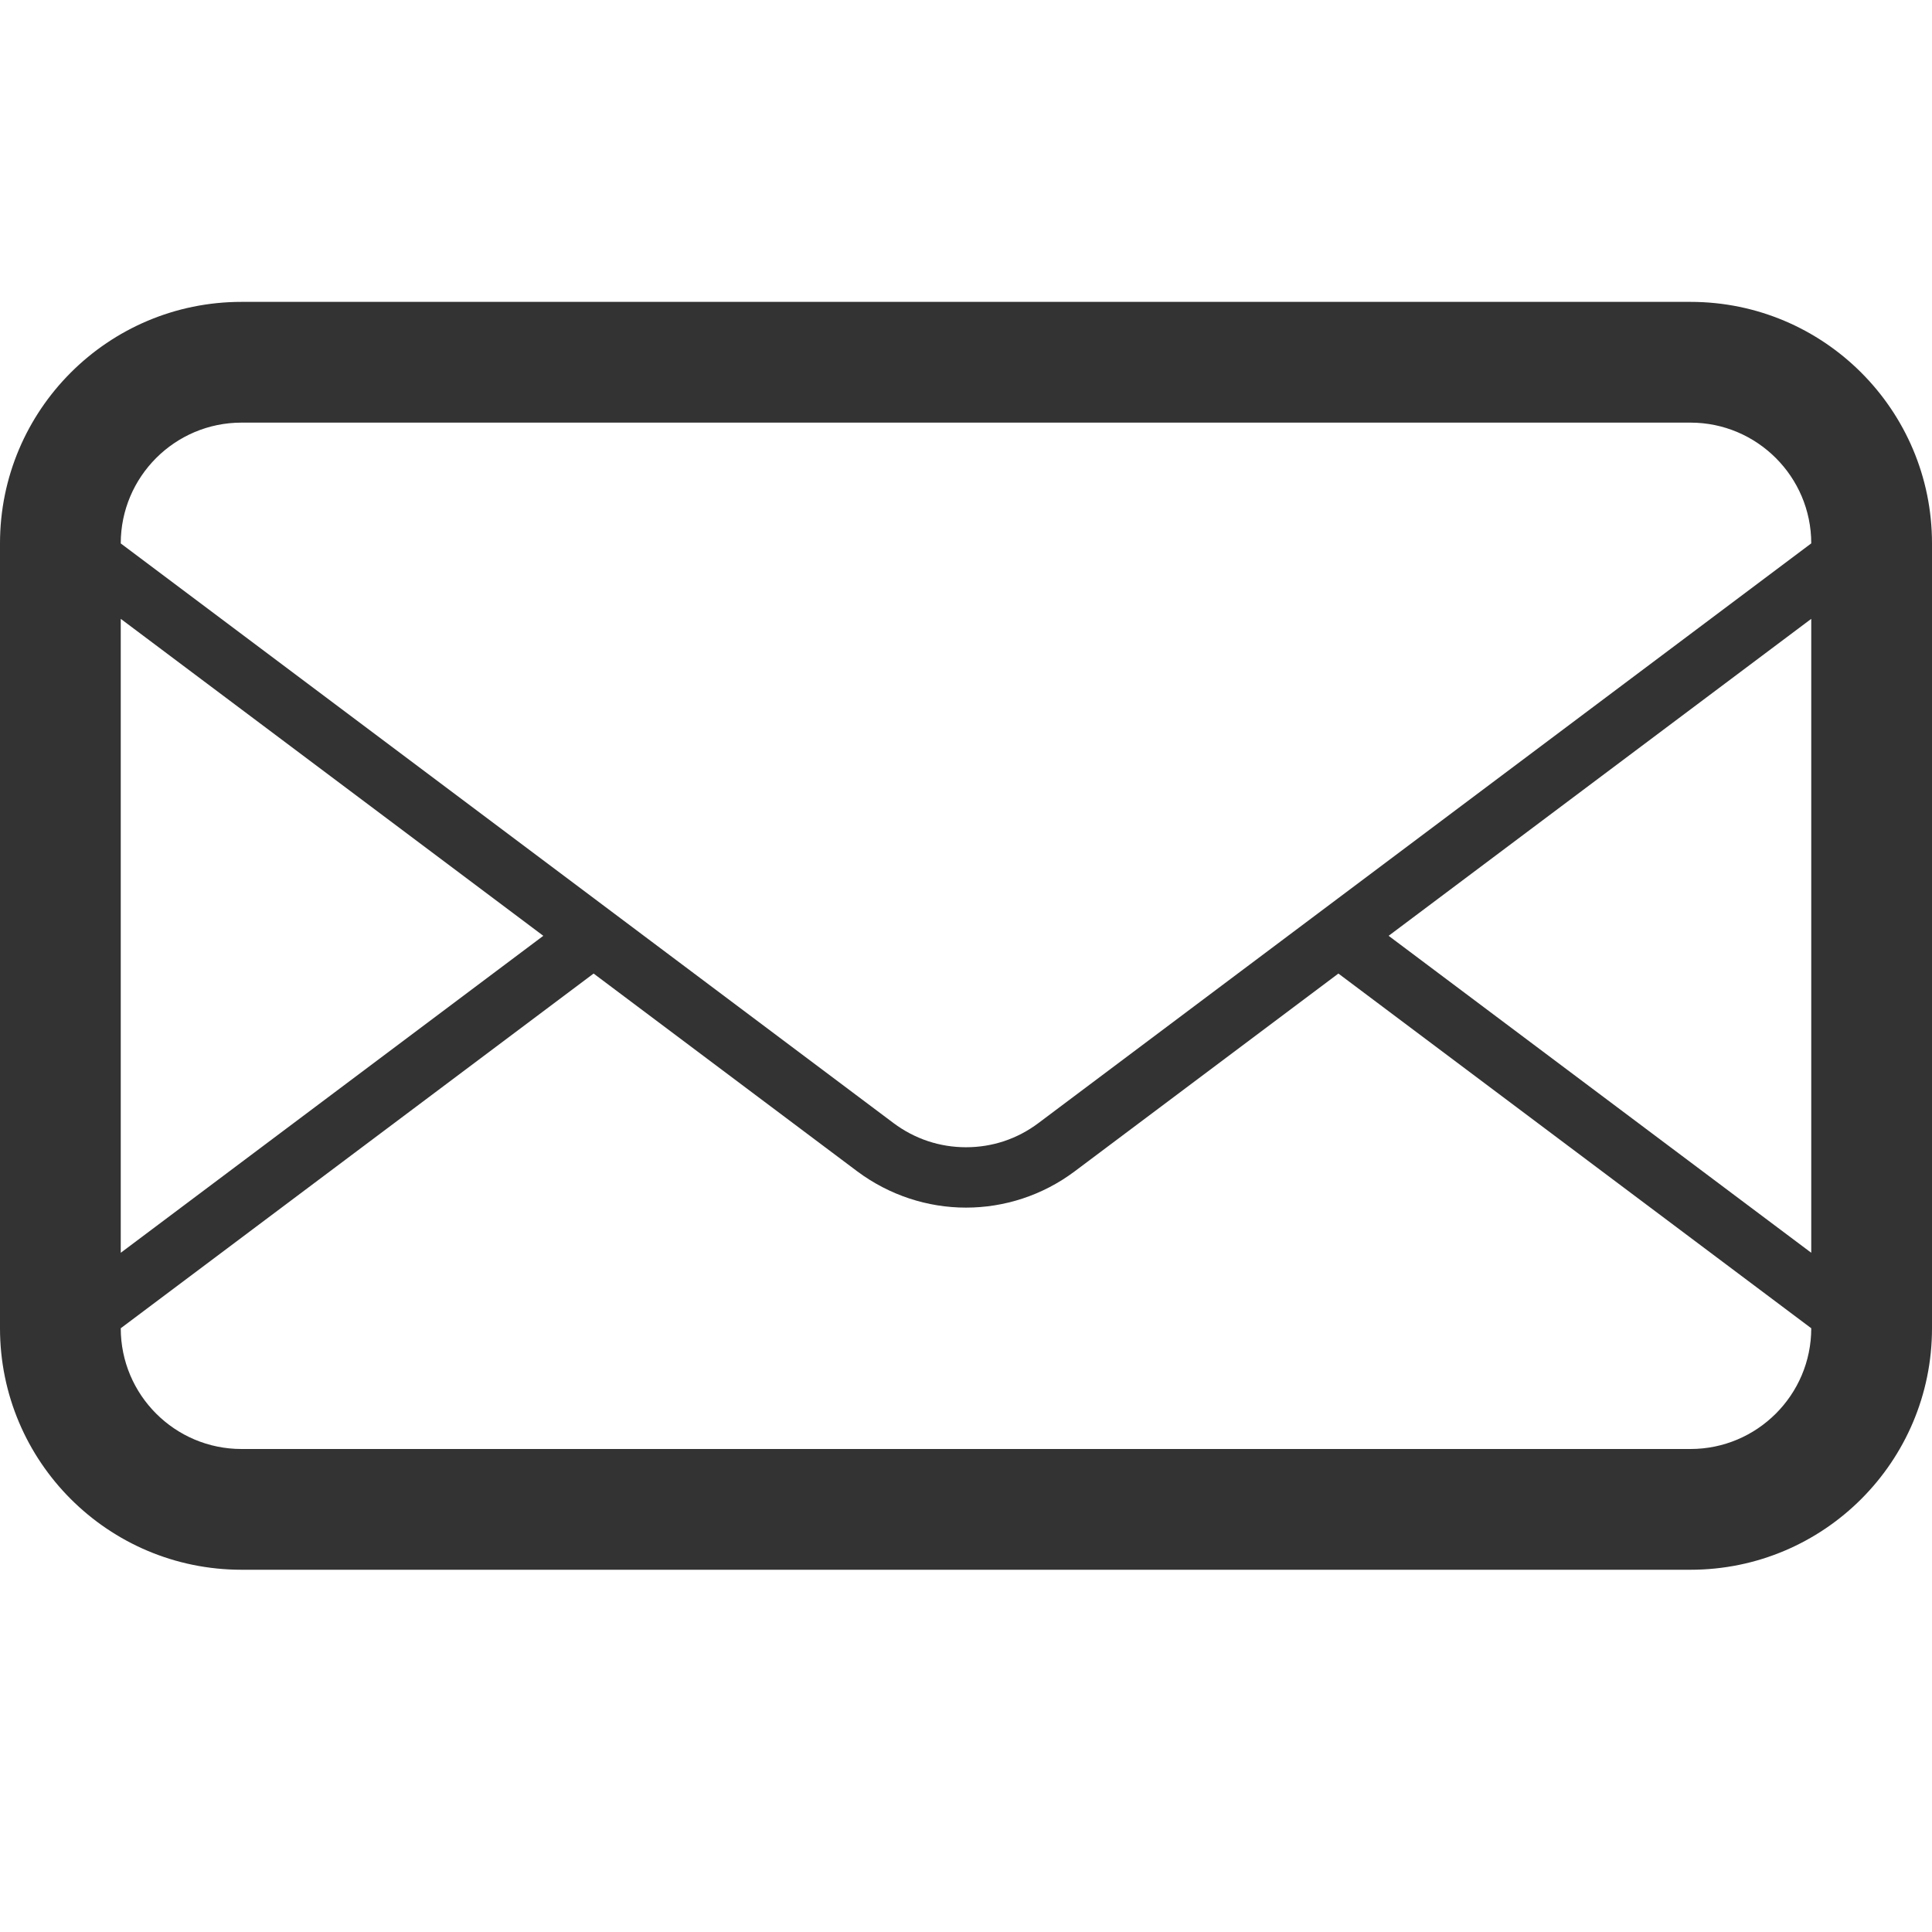
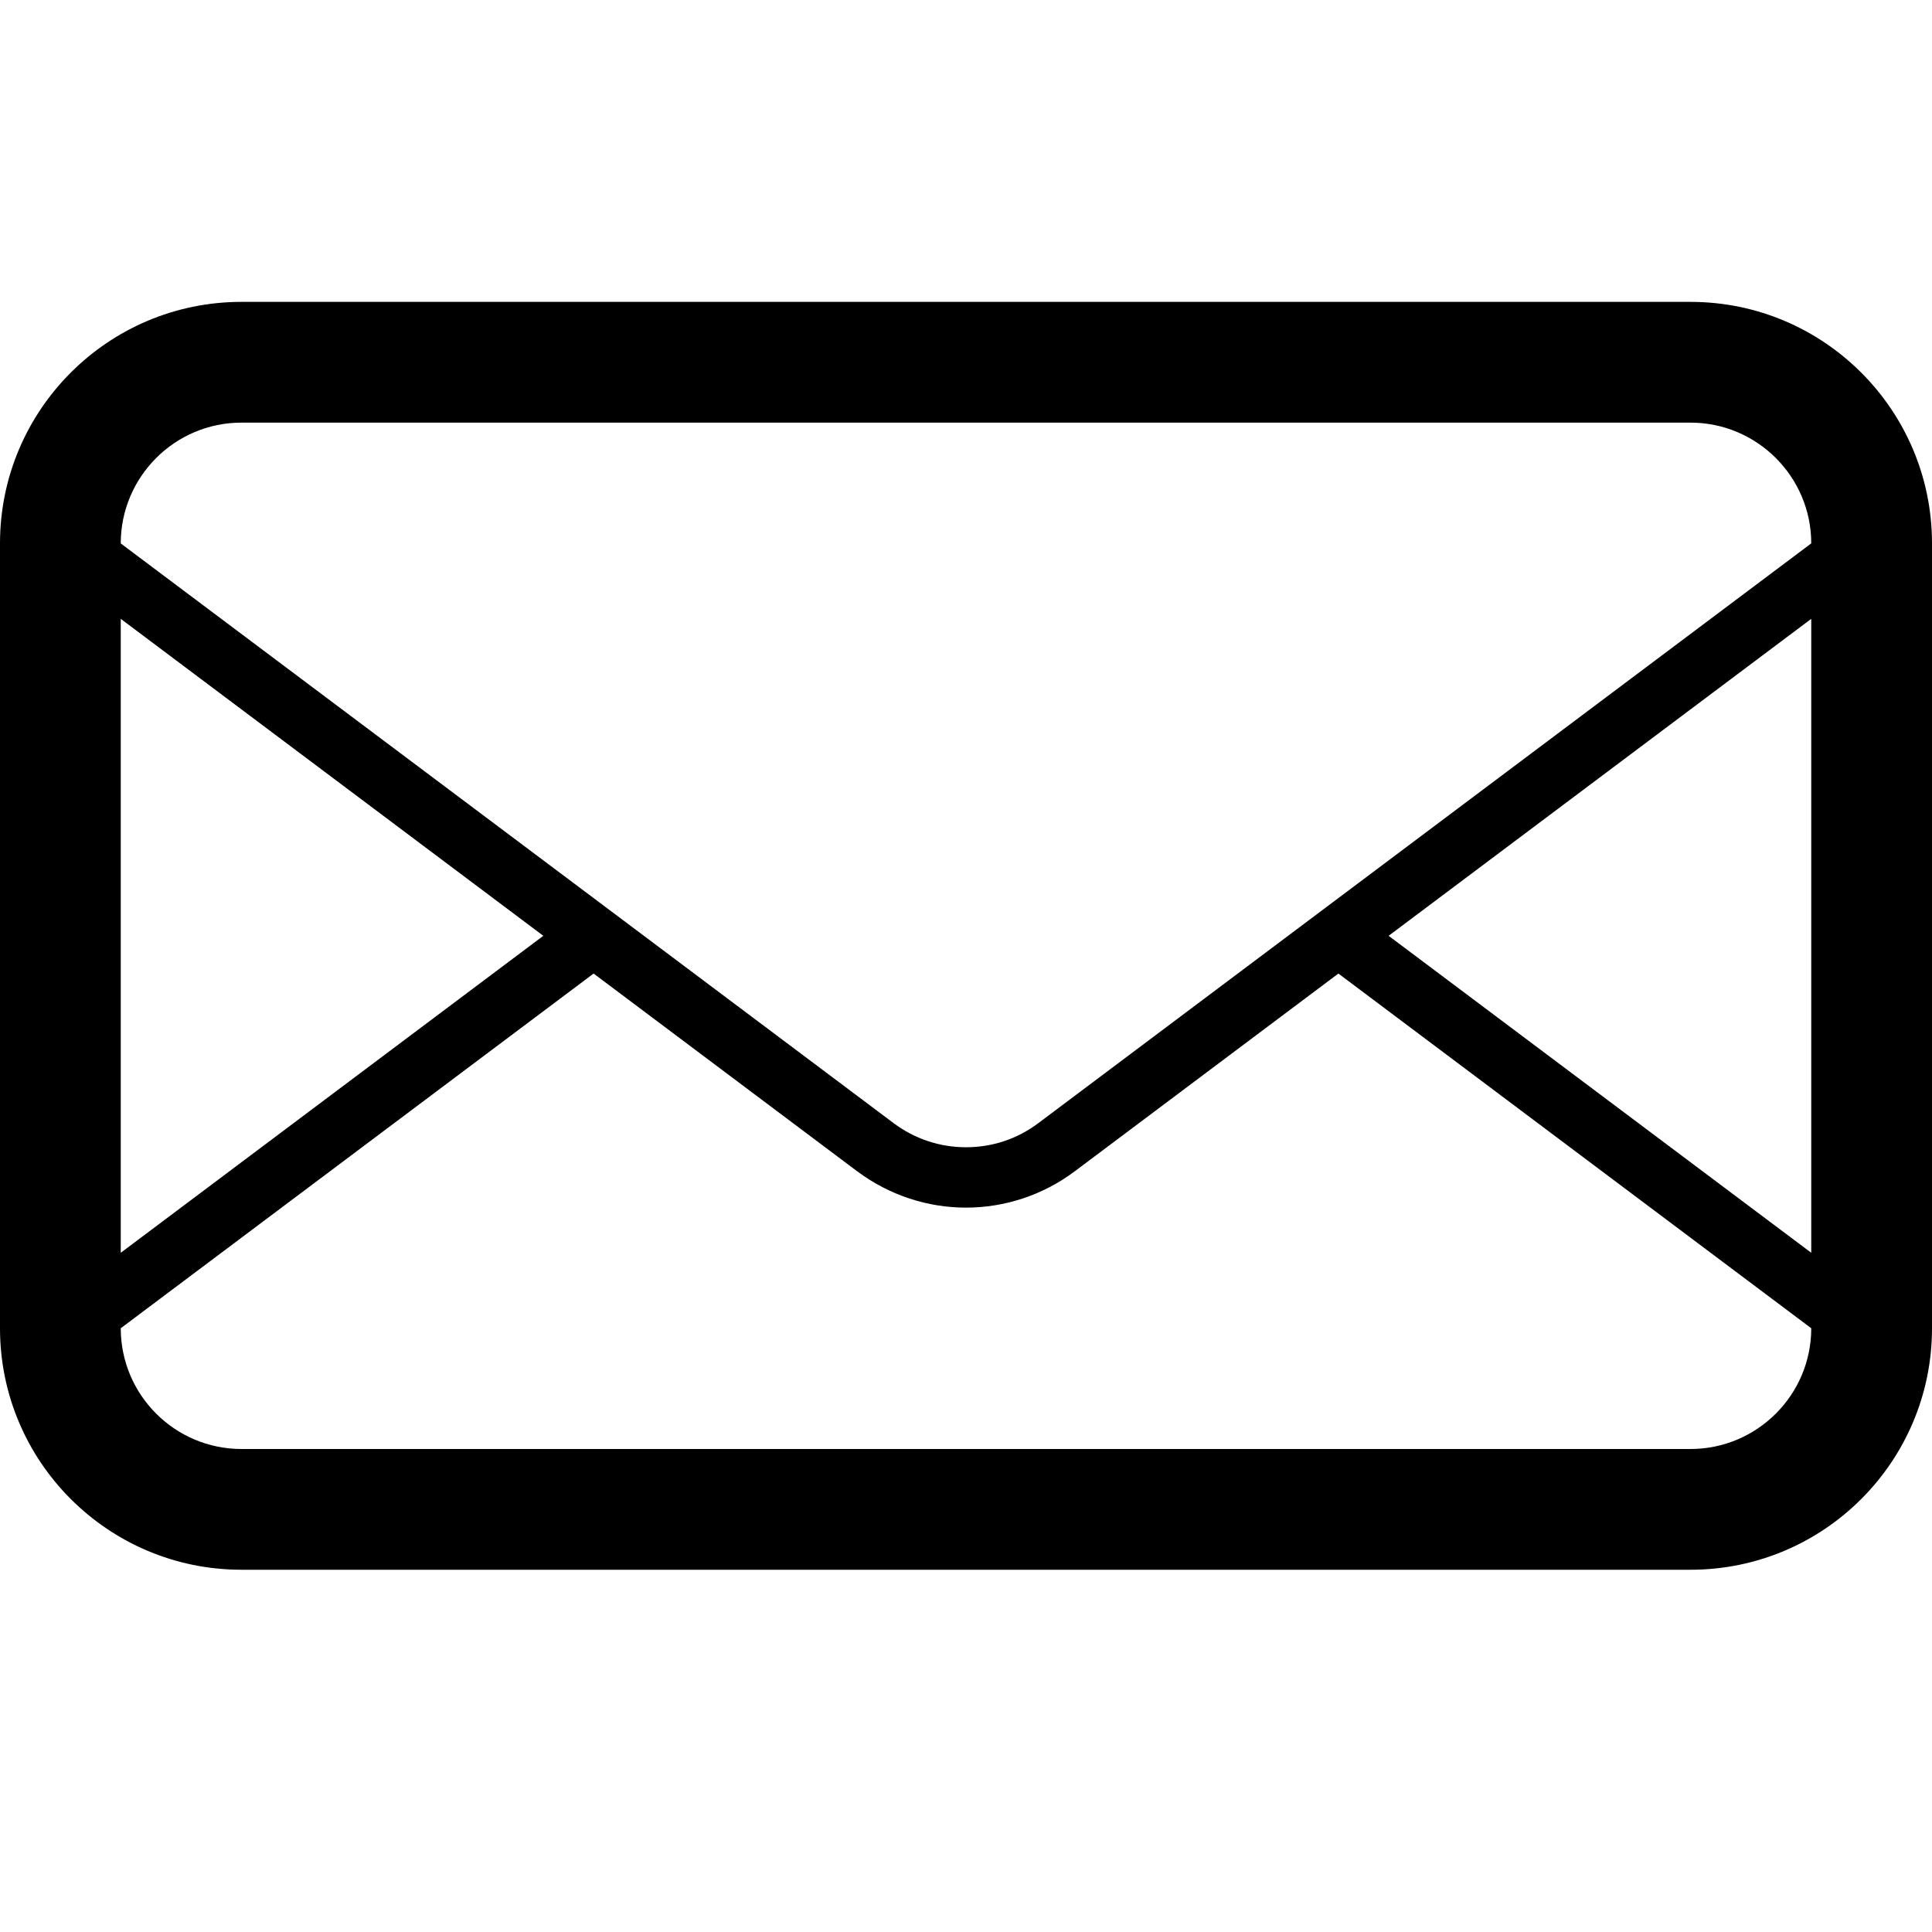
<svg xmlns="http://www.w3.org/2000/svg" version="1.1" id="Layer_1" x="0px" y="0px" width="32px" height="32px" viewBox="0 0 32 32" enable-background="new 0 0 32 32" xml:space="preserve">
-   <path id="mail" fill="#333333" d="M28,5H4C1.791,5,0,6.792,0,9v13c0,2.209,1.791,4,4,4h24c2.209,0,4-1.791,4-4V9 C32,6.792,30.209,5,28,5z M2,10.25l6.999,5.25L2,20.75V10.25z M30,22c0,1.104-0.898,2-2,2H4c-1.103,0-2-0.896-2-2l7.832-5.875 l4.368,3.277c0.533,0.397,1.166,0.6,1.8,0.6c0.633,0,1.266-0.201,1.799-0.6l4.369-3.277L30,22L30,22z M30,20.75l-7-5.25l7-5.25 V20.75z M17.199,18.602c-0.35,0.263-0.763,0.4-1.199,0.4s-0.851-0.139-1.2-0.4L10.665,15.5l-0.833-0.625L2,9.001V9 c0-1.103,0.897-2,2-2h24c1.102,0,2,0.897,2,2L17.199,18.602z" />
+   <path id="mail" d="M28,5H4C1.791,5,0,6.792,0,9v13c0,2.209,1.791,4,4,4h24c2.209,0,4-1.791,4-4V9 C32,6.792,30.209,5,28,5z M2,10.25l6.999,5.25L2,20.75V10.25z M30,22c0,1.104-0.898,2-2,2H4c-1.103,0-2-0.896-2-2l7.832-5.875 l4.368,3.277c0.533,0.397,1.166,0.6,1.8,0.6c0.633,0,1.266-0.201,1.799-0.6l4.369-3.277L30,22L30,22z M30,20.75l-7-5.25l7-5.25 V20.75z M17.199,18.602c-0.35,0.263-0.763,0.4-1.199,0.4s-0.851-0.139-1.2-0.4L10.665,15.5l-0.833-0.625L2,9.001V9 c0-1.103,0.897-2,2-2h24c1.102,0,2,0.897,2,2L17.199,18.602z" />
</svg>
